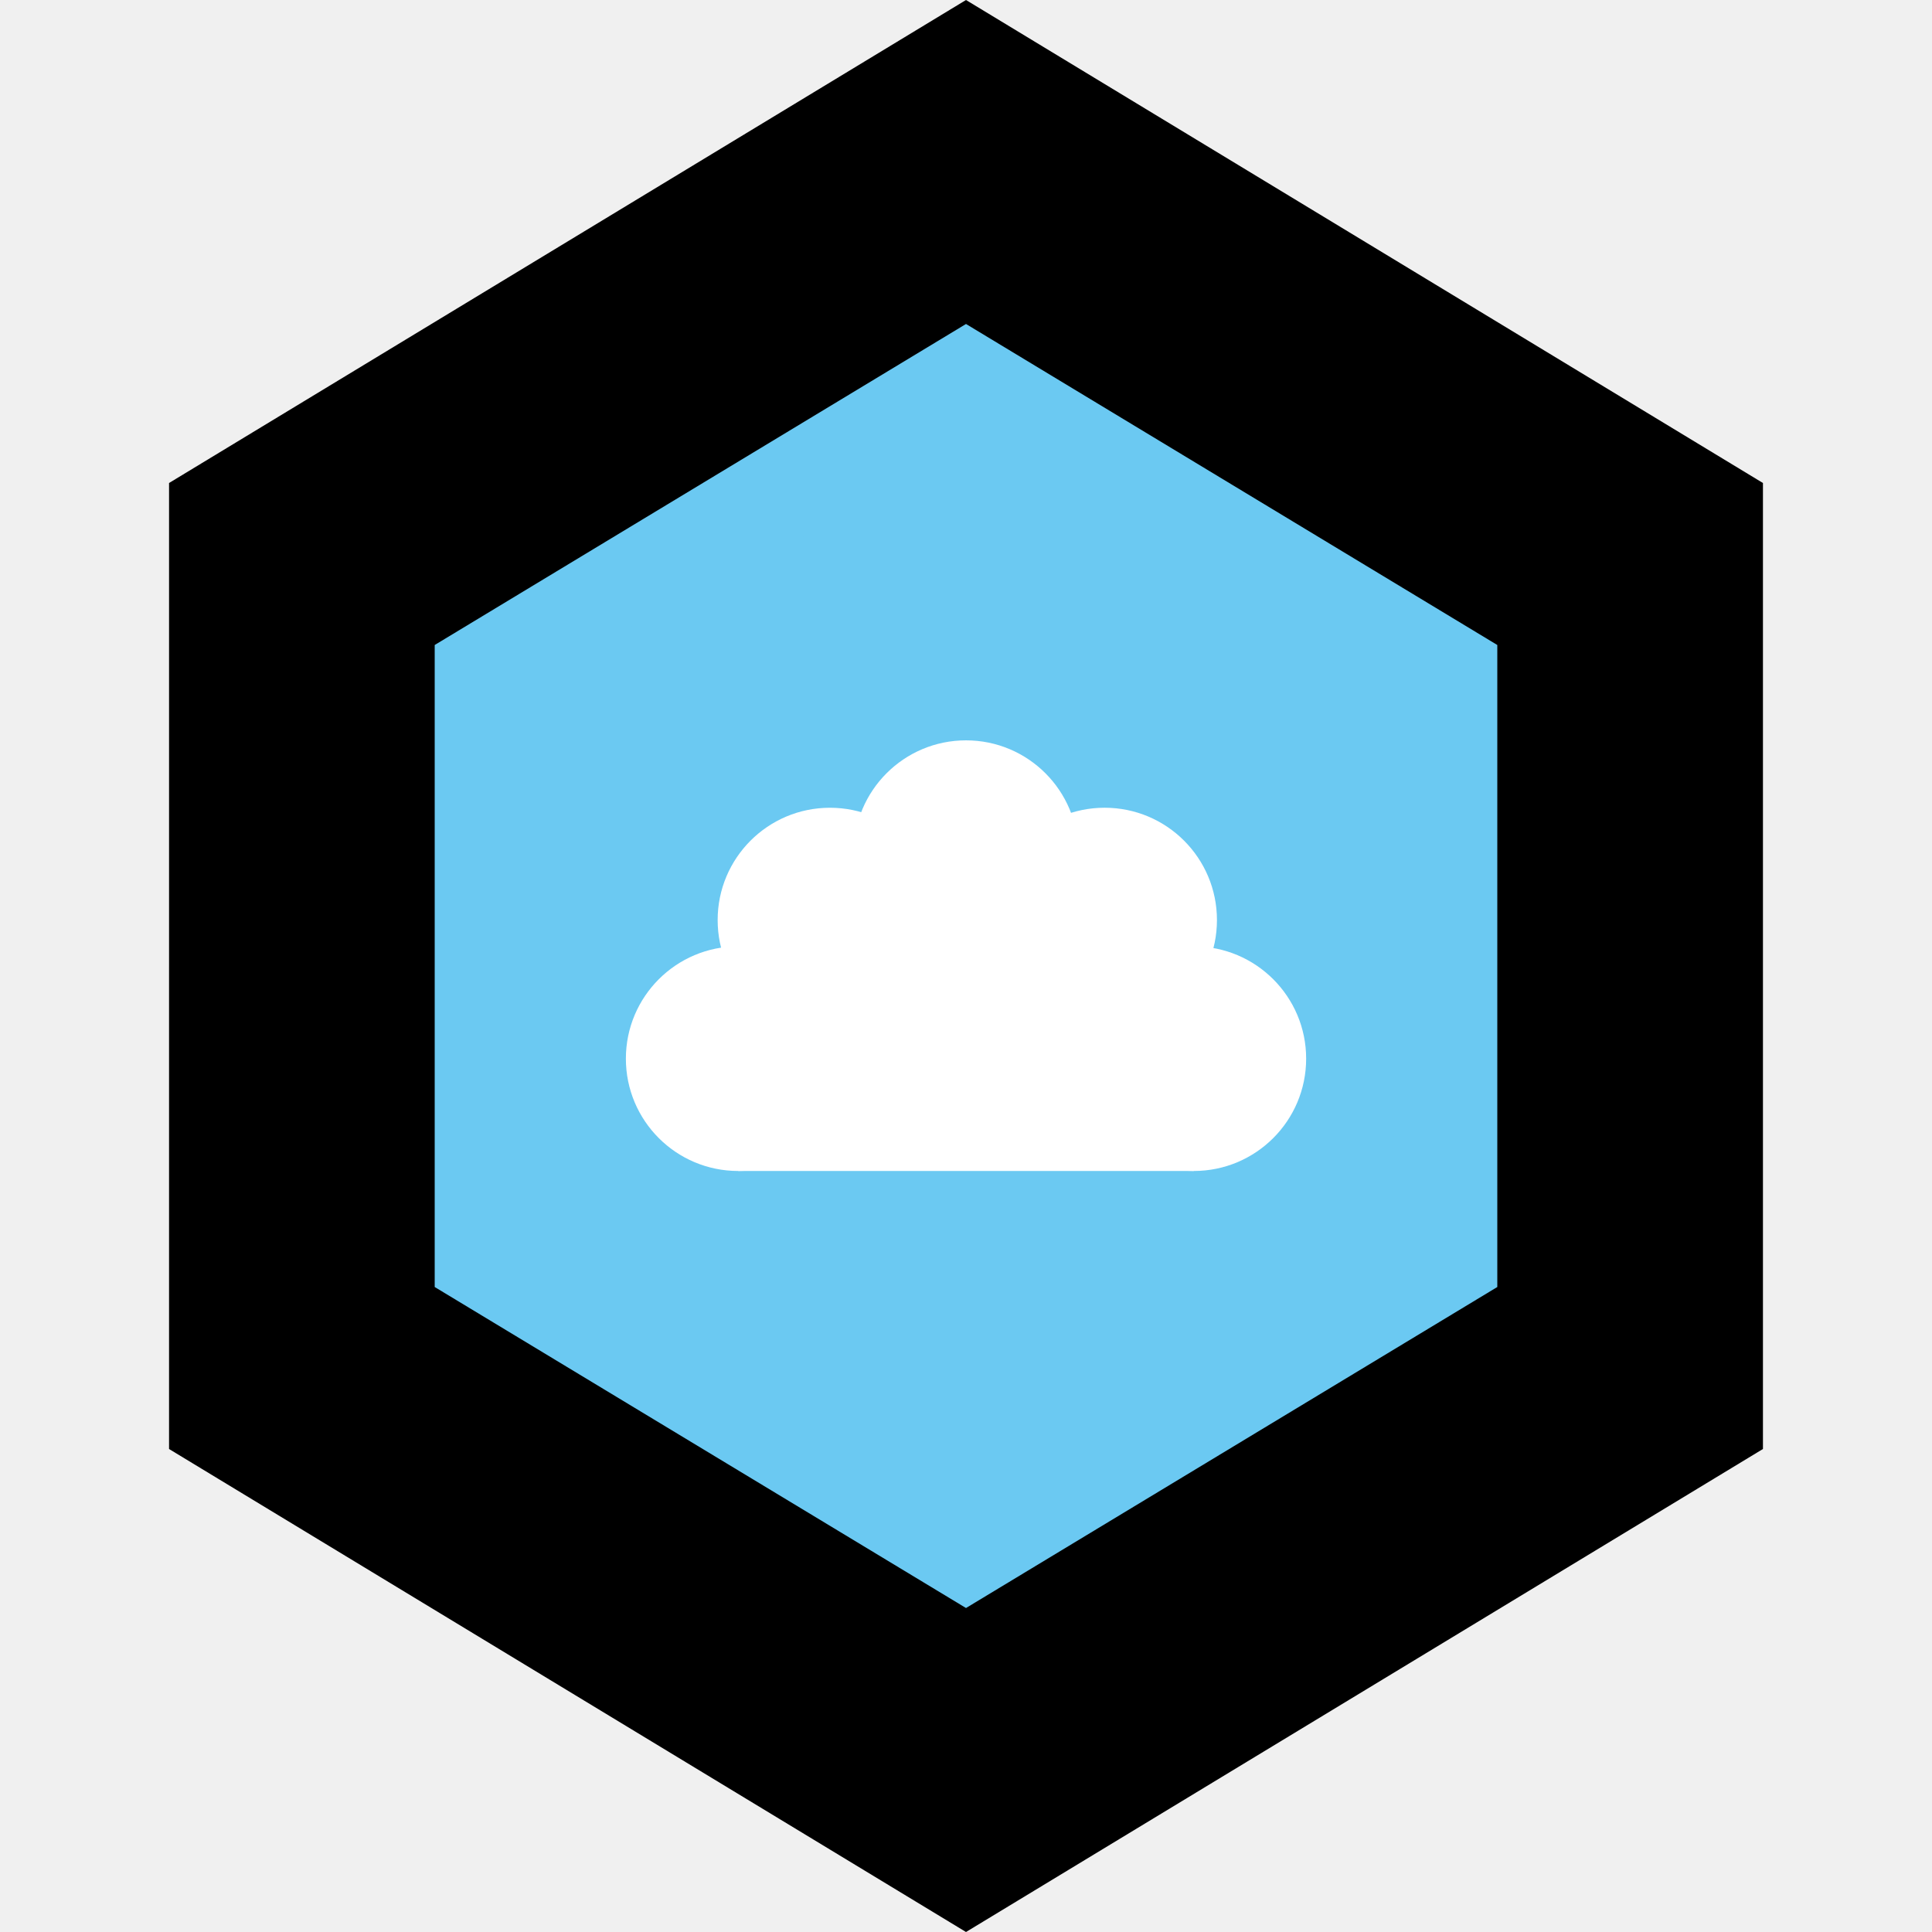
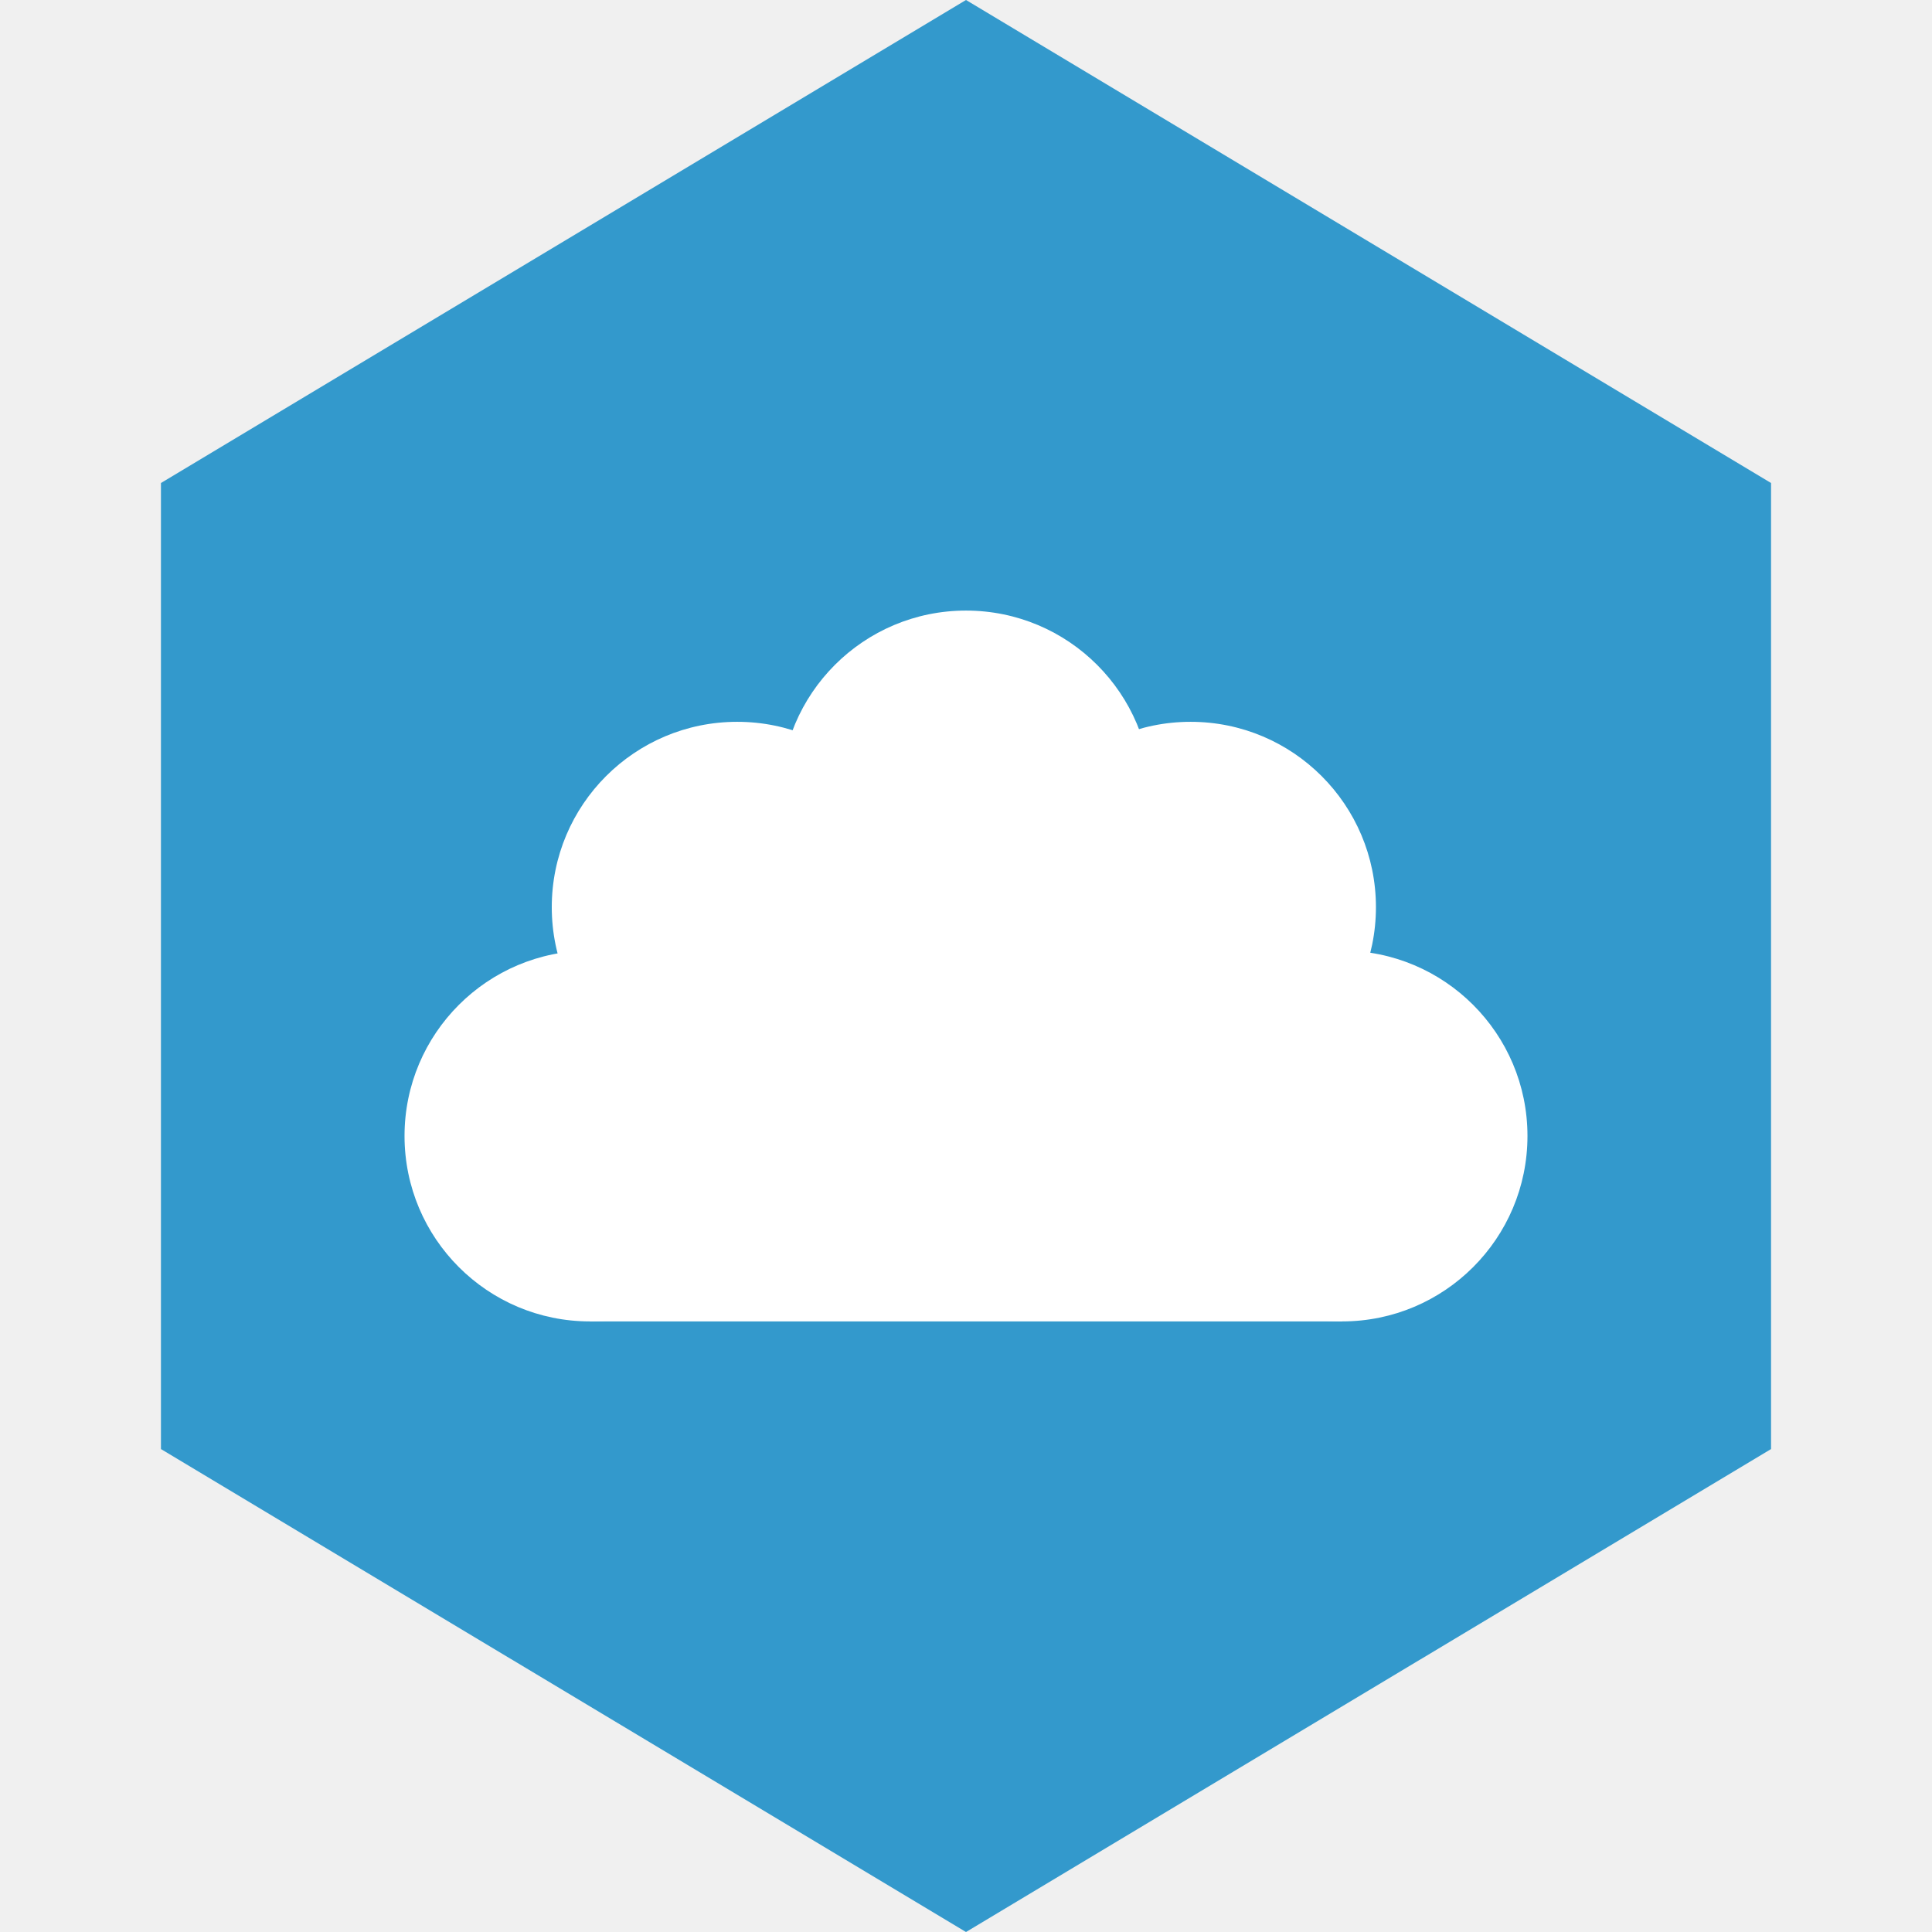
- <svg xmlns="http://www.w3.org/2000/svg" version="1.1" id="Layer_1" x="0px" y="0px" width="400px" height="400px" viewBox="-35 0 400 400" enable-background="new -35 0 400 400" xml:space="preserve">
-   <polygon points="330,300 165,400 0,300 0.001,100 165,0 330,100 " />
-   <polygon fill="#6BC9F2" points="275,266.462 165.001,332.923 55,266.462 55.001,133.539 165.001,67.077 275,133.539 " />
+ <svg xmlns="http://www.w3.org/2000/svg" version="1.1" id="Layer_1" x="0px" y="0px" width="400px" height="400px" viewBox="0 0 400 400" enable-background="new 0 0 400 400" xml:space="preserve">
  <g>
+     <polygon fill="#3399CC" points="366.676,300.013 200,400 33.324,300.013 33.324,100.004 200,0 366.676,100.004  " />
    <g>
-       <path id="rect3330_2_" fill="#6BC9F2" d="M186.007,110h-42.014c-38.104,0-68.992,30.887-68.992,68.991v42.017    c0,38.102,30.888,68.992,68.992,68.992h42.014c38.104,0,68.992-30.891,68.992-68.992v-42.017    C254.999,140.887,224.111,110,186.007,110z" />
-     </g>
-     <g>
-       <rect x="117.832" y="208.421" fill="#FFFFFF" width="94.336" height="34.017" />
-       <path fill="#FFFFFF" d="M188.917,219.184c0,12.843,10.412,23.254,23.251,23.254c12.846,0,23.257-10.411,23.257-23.254    c0-12.84-10.411-23.25-23.257-23.25C199.329,195.934,188.917,206.344,188.917,219.184z" />
-       <path fill="#FFFFFF" d="M94.581,219.184c0,12.843,10.411,23.254,23.251,23.254c12.845,0,23.251-10.411,23.251-23.254    c0-12.84-10.406-23.25-23.251-23.25C104.992,195.934,94.581,206.344,94.581,219.184z" />
-       <path fill="#FFFFFF" d="M170.449,190.487c0,12.84,10.411,23.251,23.251,23.251c12.846,0,23.257-10.411,23.257-23.251    c0-12.842-10.411-23.254-23.257-23.254C180.86,167.233,170.449,177.645,170.449,190.487z" />
-       <circle fill="#FFFFFF" cx="136.833" cy="190.487" r="23.251" />
-       <path fill="#FFFFFF" d="M141.746,176.535c0,12.839,10.411,23.25,23.257,23.25c12.84,0,23.251-10.411,23.251-23.25    c0-12.843-10.411-23.254-23.251-23.254C152.157,153.281,141.746,163.693,141.746,176.535z" />
-       <rect x="117.832" y="197.791" fill="#FFFFFF" width="94.336" height="23.387" />
+       <g>
+         <rect x="122.143" y="217.431" fill="#FFFFFF" width="155.717" height="56.155" />
+         <path fill="#FFFFFF" d="M160.522,235.188c0,21.208-17.187,38.397-38.38,38.397c-21.202,0-38.388-17.189-38.388-38.397     c0-21.196,17.187-38.374,38.388-38.374C143.336,196.814,160.522,213.992,160.522,235.188z" />
+         <path fill="#FFFFFF" d="M316.246,235.188c0,21.208-17.189,38.397-38.387,38.397c-21.201,0-38.379-17.189-38.379-38.397     c0-21.196,17.178-38.374,38.379-38.374C299.057,196.814,316.246,213.992,316.246,235.188z" />
+         <path fill="#FFFFFF" d="M191.012,187.823c0,21.19-17.189,38.38-38.385,38.38c-21.202,0-38.389-17.189-38.389-38.38     c0-21.202,17.187-38.379,38.389-38.379C173.823,149.444,191.012,166.622,191.012,187.823z" />
+         <path fill="#FFFFFF" d="M284.873,187.823c0,21.19-17.178,38.38-38.373,38.38c-21.196,0-38.379-17.189-38.379-38.38     c0-21.202,17.183-38.379,38.379-38.379C267.695,149.444,284.873,166.622,284.873,187.823z" />
+         <path fill="#FFFFFF" d="M238.389,164.793c0,21.196-17.184,38.379-38.392,38.379c-21.193,0-38.379-17.183-38.379-38.379     c0-21.202,17.186-38.379,38.379-38.379C221.205,126.414,238.389,143.592,238.389,164.793z" />
+         <rect x="122.143" y="199.885" fill="#FFFFFF" width="155.717" height="38.598" />
+       </g>
    </g>
  </g>
</svg>
